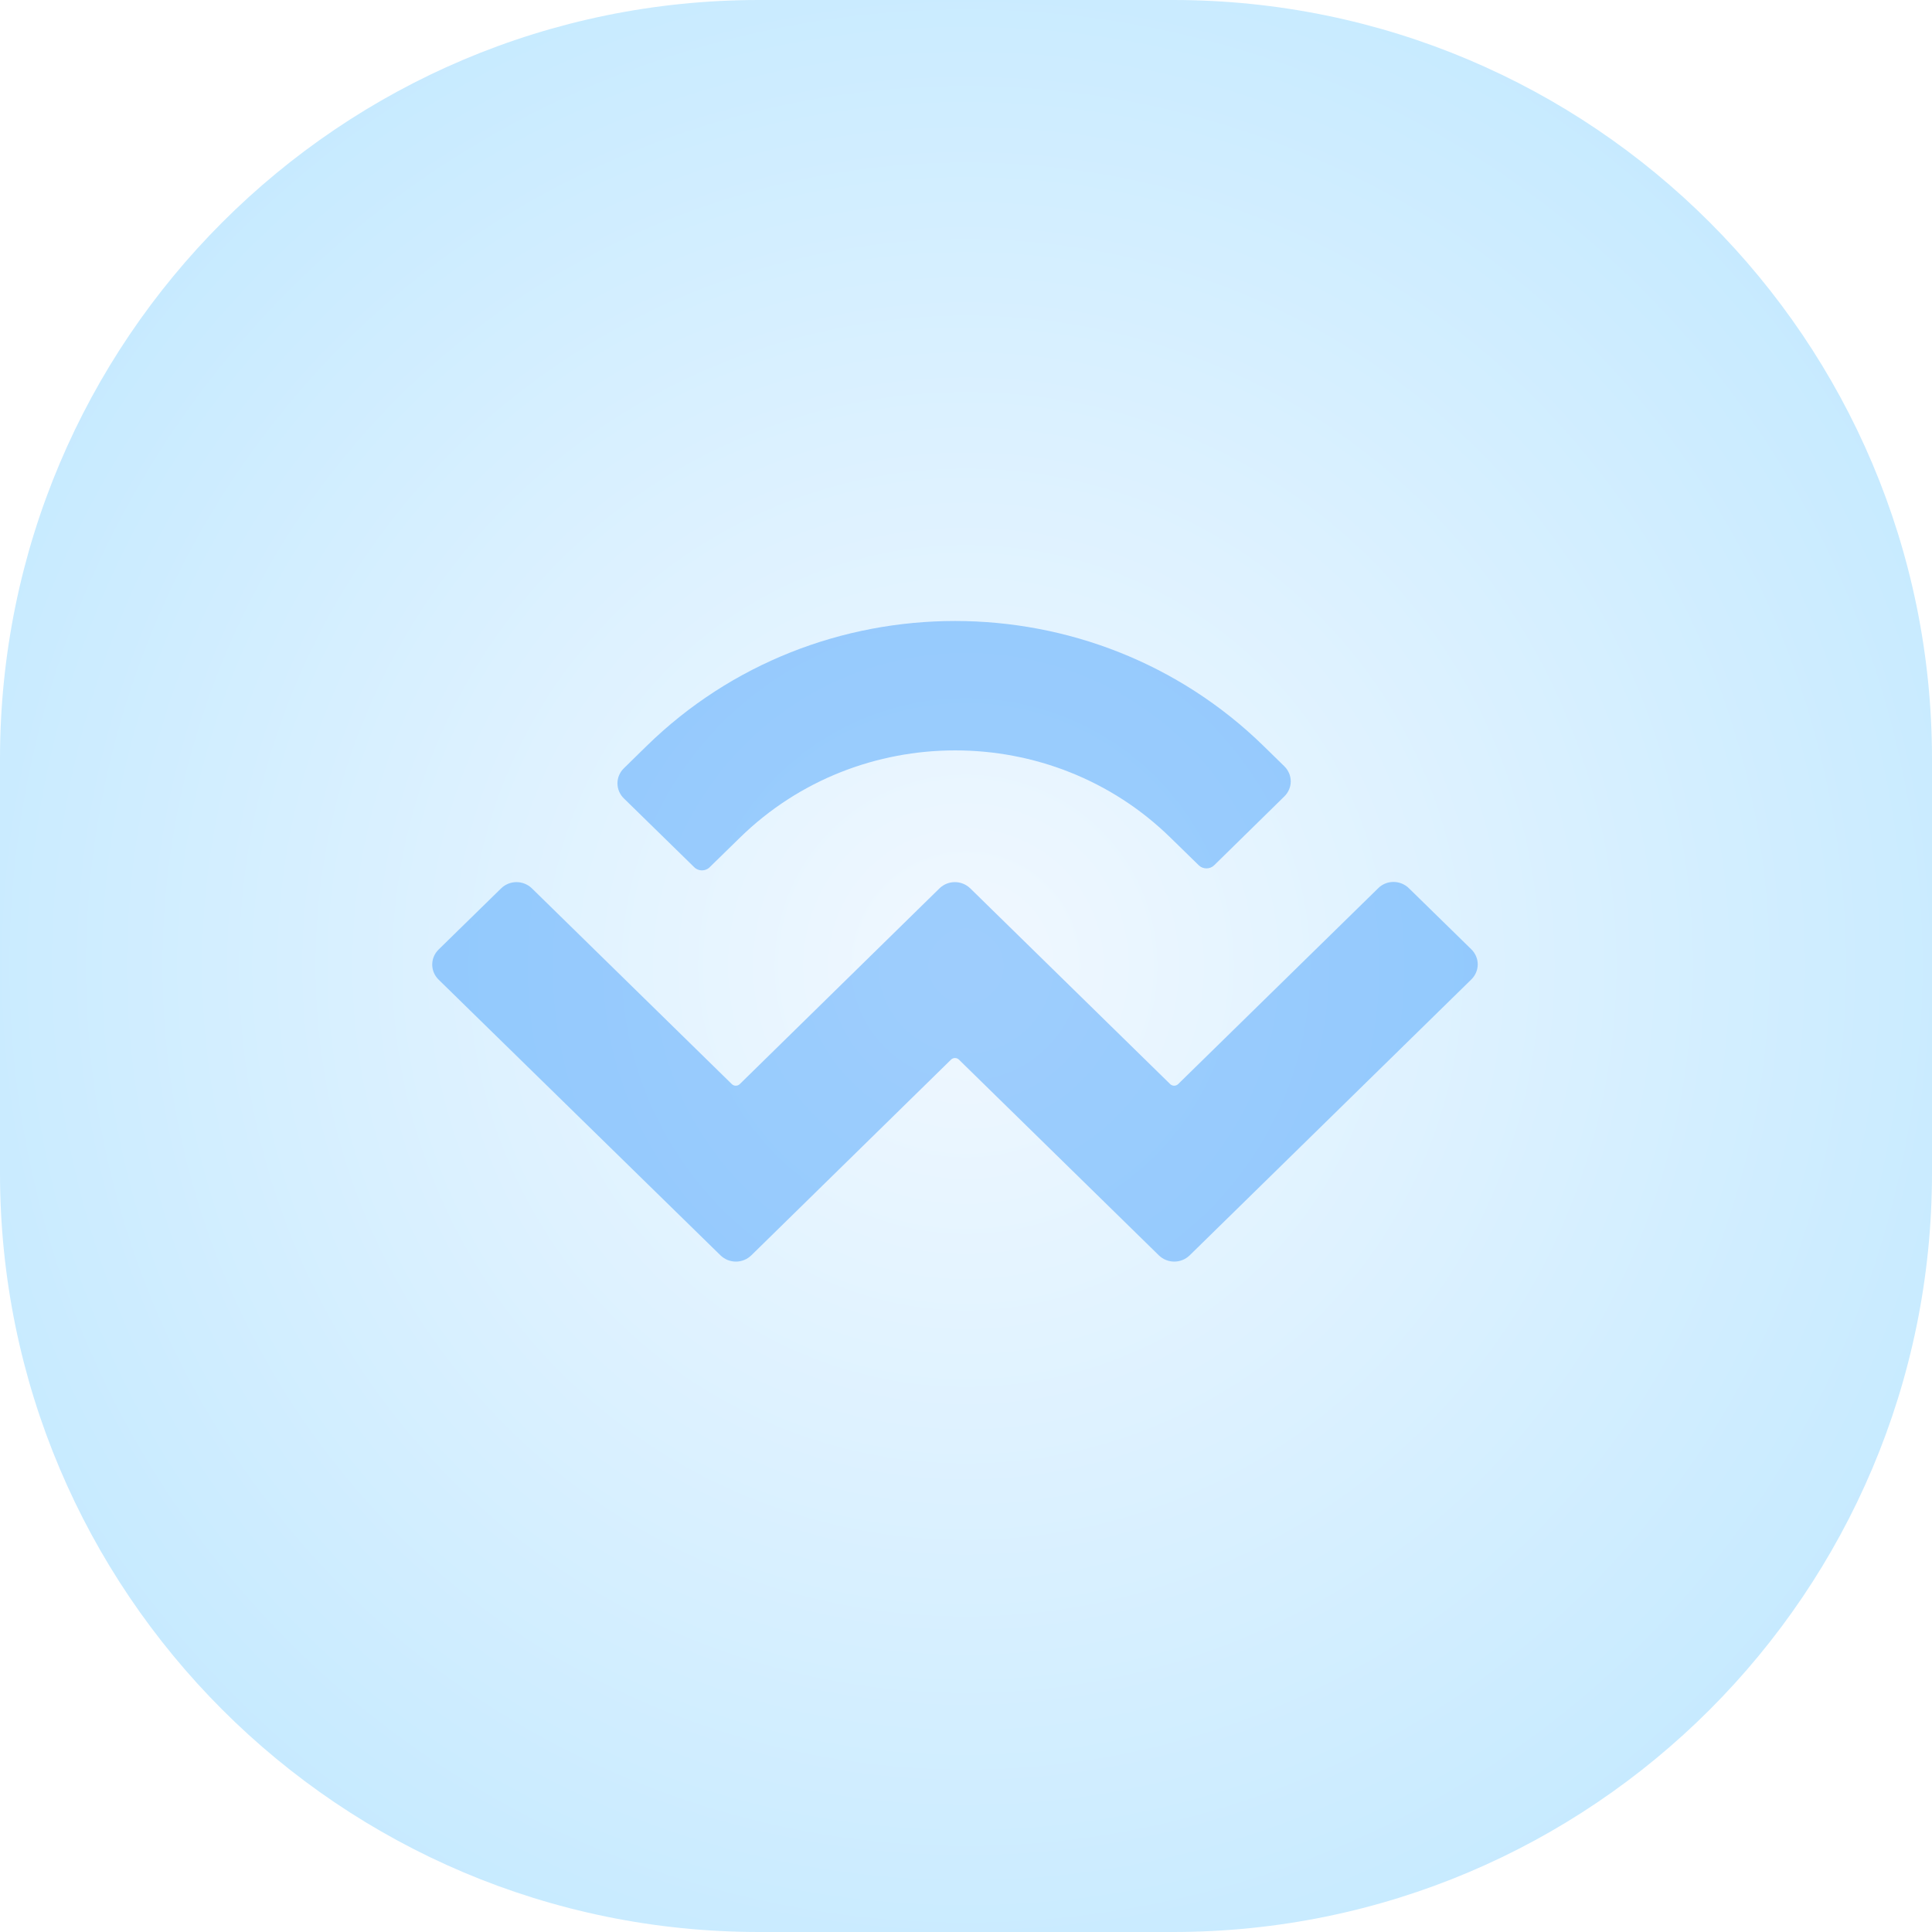
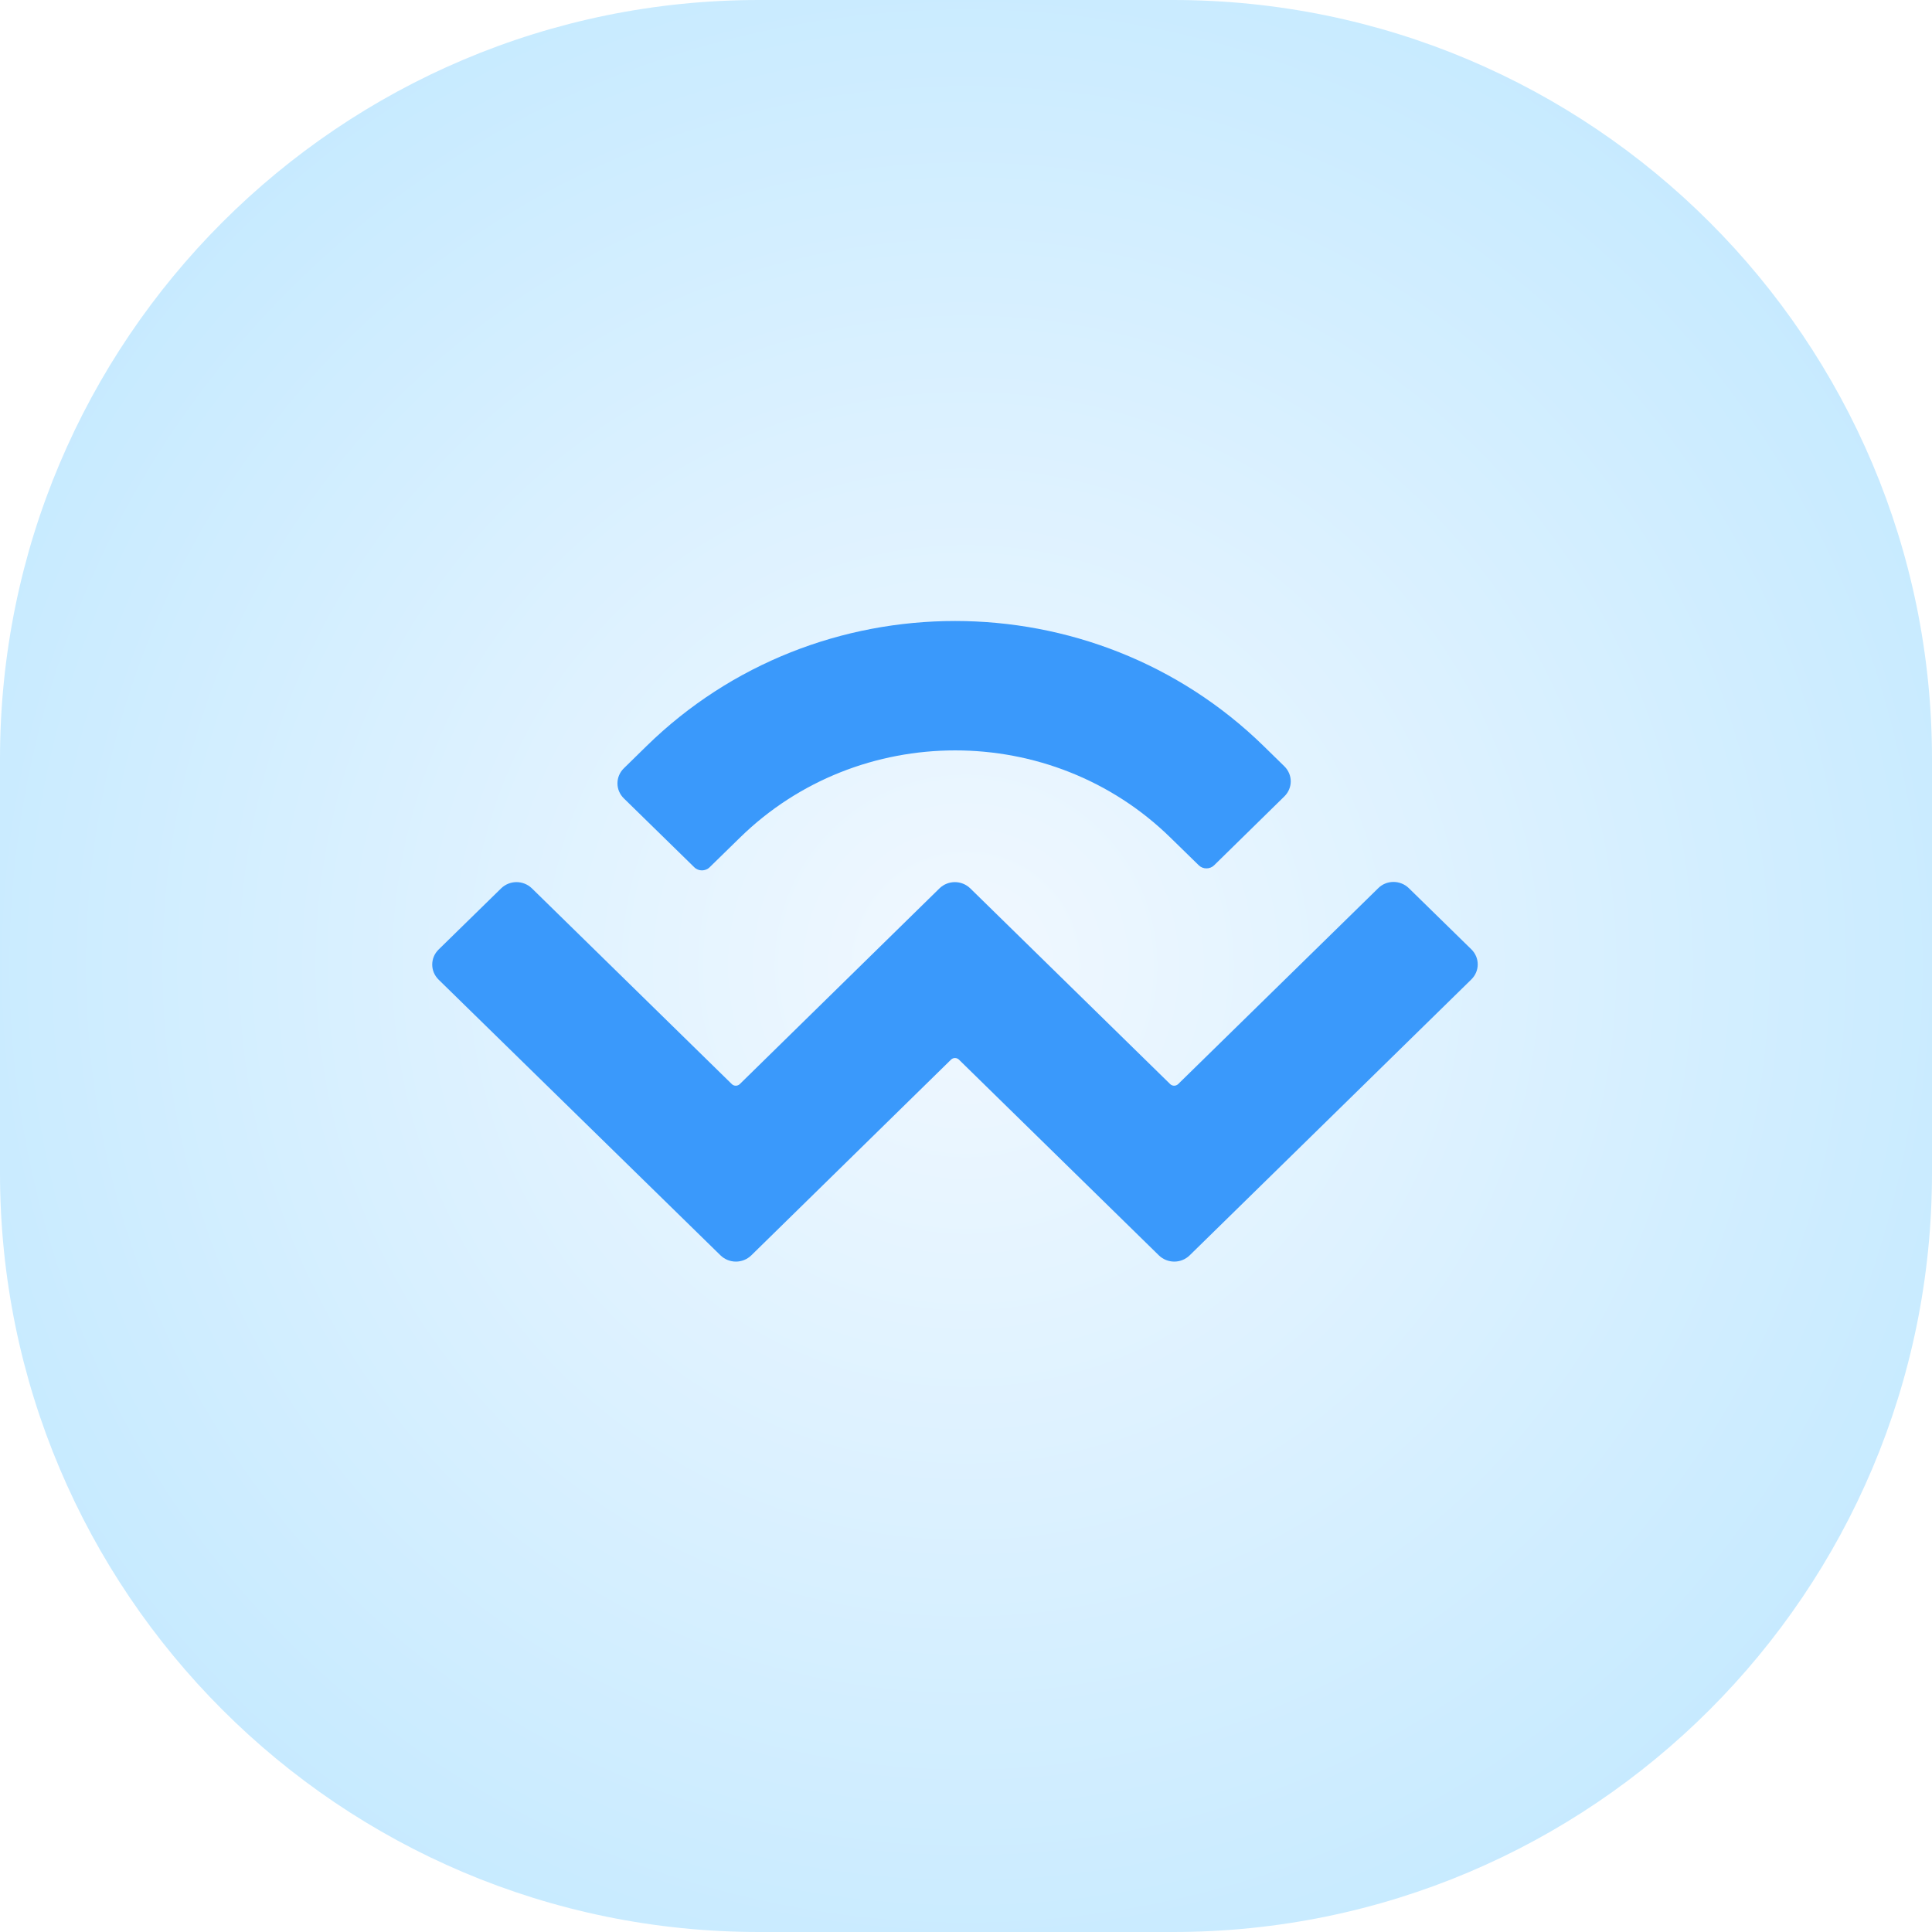
<svg xmlns="http://www.w3.org/2000/svg" width="56" height="56" viewBox="0 0 56 56" fill="none">
-   <rect width="56" height="56" rx="22" fill="url(#paint0_radial_1019_9503)" />
-   <g opacity="0.45">
-     <path d="M18.736 21.629C23.676 16.79 31.685 16.79 36.632 21.629L37.226 22.21C37.475 22.453 37.475 22.843 37.226 23.086L35.194 25.08C35.072 25.201 34.868 25.201 34.746 25.08L33.928 24.281C30.483 20.907 24.891 20.907 21.446 24.281L20.57 25.137C20.449 25.259 20.244 25.259 20.123 25.137L18.084 23.143C17.835 22.901 17.835 22.511 18.084 22.268L18.736 21.629ZM40.837 25.745L42.646 27.515C42.895 27.758 42.895 28.148 42.646 28.391L34.484 36.386C34.235 36.629 33.839 36.629 33.589 36.386L27.792 30.711C27.729 30.653 27.633 30.653 27.569 30.711L21.778 36.386C21.529 36.629 21.133 36.629 20.883 36.386L12.715 28.397C12.466 28.154 12.466 27.764 12.715 27.521L14.524 25.751C14.773 25.508 15.169 25.508 15.419 25.751L21.216 31.427C21.28 31.484 21.375 31.484 21.439 31.427L27.23 25.751C27.479 25.508 27.875 25.508 28.125 25.751L33.922 31.427C33.986 31.484 34.081 31.484 34.145 31.427L39.942 25.751C40.185 25.502 40.588 25.502 40.837 25.745Z" fill="#3A99FB" />
-   </g>
+   <rect width="56" height="56" rx="22" fill="url(#paint0_radial_2065_11861)" />
+   <path d="M18.736 21.629C23.676 16.79 31.685 16.79 36.632 21.629L37.226 22.21C37.475 22.453 37.475 22.843 37.226 23.086L35.193 25.08C35.072 25.201 34.867 25.201 34.746 25.08L33.928 24.281C30.483 20.907 24.891 20.907 21.446 24.281L20.57 25.137C20.449 25.259 20.244 25.259 20.123 25.137L18.084 23.143C17.835 22.901 17.835 22.511 18.084 22.268L18.736 21.629ZM40.837 25.745L42.646 27.515C42.895 27.758 42.895 28.148 42.646 28.391L34.484 36.386C34.235 36.629 33.839 36.629 33.589 36.386L27.792 30.711C27.728 30.653 27.633 30.653 27.569 30.711L21.778 36.386C21.529 36.629 21.133 36.629 20.883 36.386L12.715 28.397C12.466 28.154 12.466 27.764 12.715 27.521L14.524 25.751C14.773 25.508 15.169 25.508 15.419 25.751L21.216 31.427C21.279 31.484 21.375 31.484 21.439 31.427L27.23 25.751C27.479 25.508 27.875 25.508 28.125 25.751L33.922 31.427C33.986 31.484 34.081 31.484 34.145 31.427L39.942 25.751C40.185 25.502 40.588 25.502 40.837 25.745Z" fill="#3A99FB" />
  <defs>
-     <radialGradient id="paint0_radial_1019_9503" cx="0" cy="0" r="1" gradientUnits="userSpaceOnUse" gradientTransform="translate(28 28) rotate(45) scale(39.598)">
+     <radialGradient id="paint0_radial_2065_11861" cx="0" cy="0" r="1" gradientUnits="userSpaceOnUse" gradientTransform="translate(28 28) rotate(45) scale(39.598)">
      <stop stop-color="#F1F8FF" />
      <stop offset="1" stop-color="#BAE6FF" />
    </radialGradient>
  </defs>
</svg>
